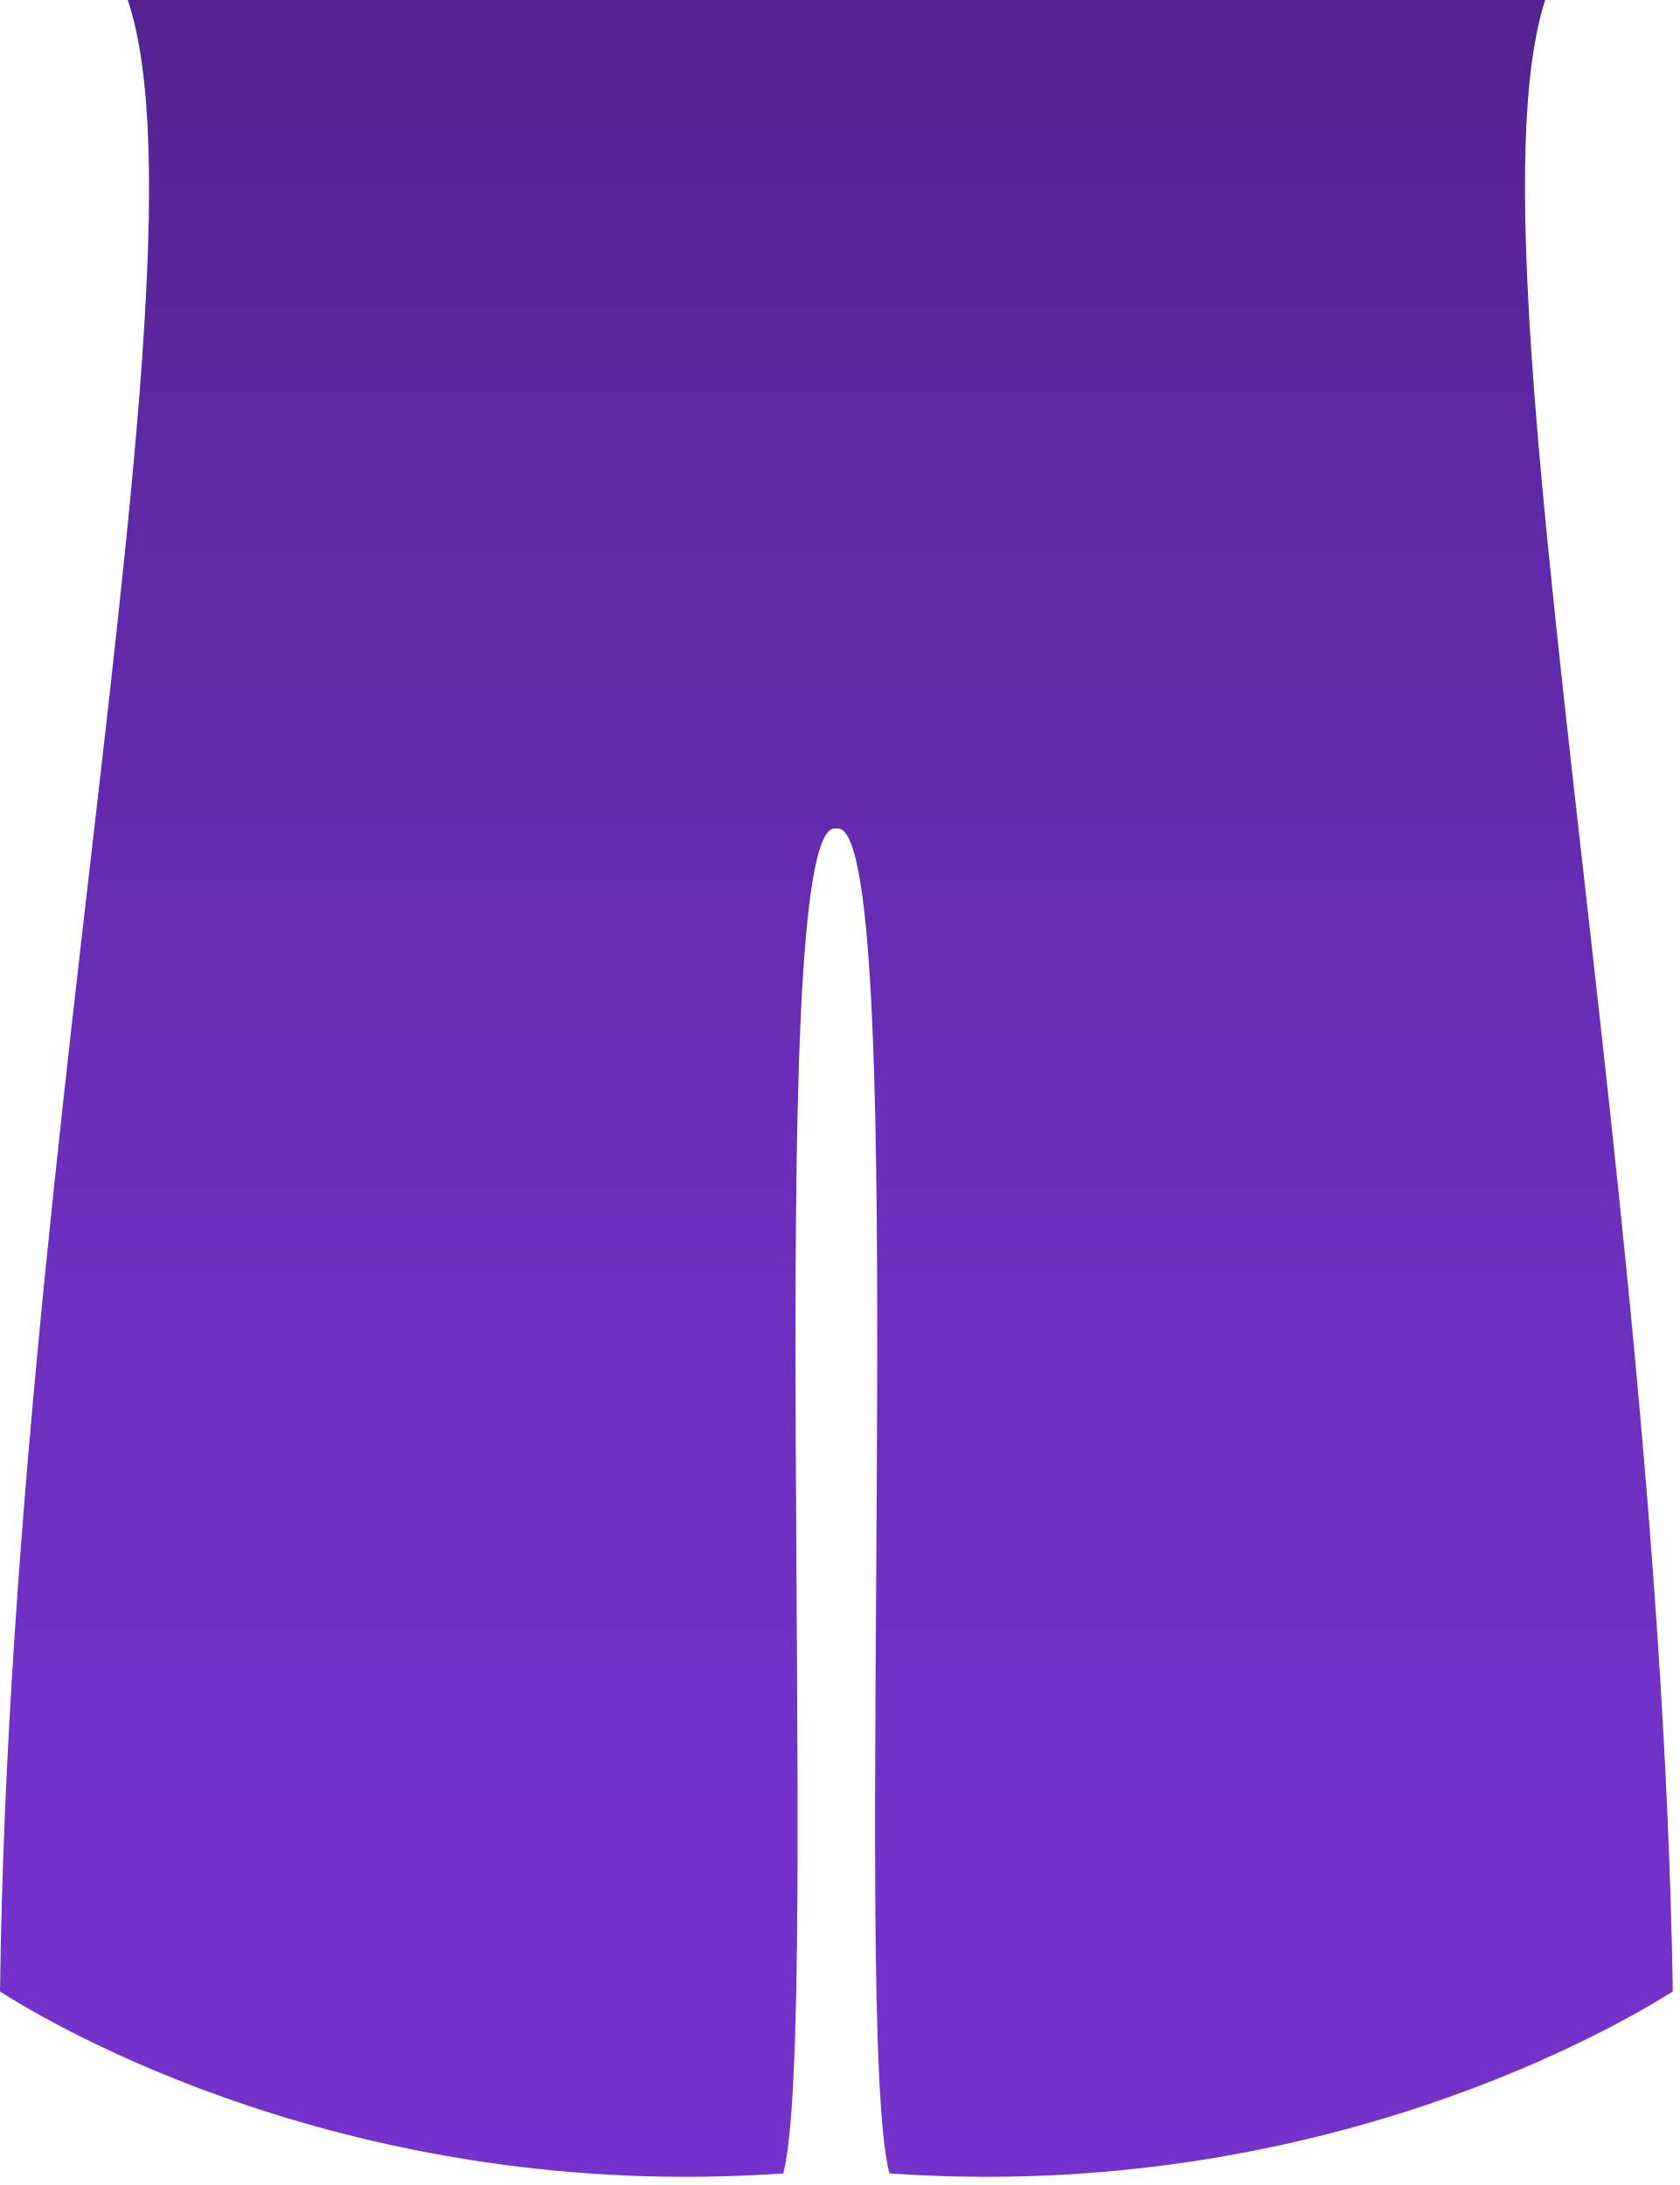
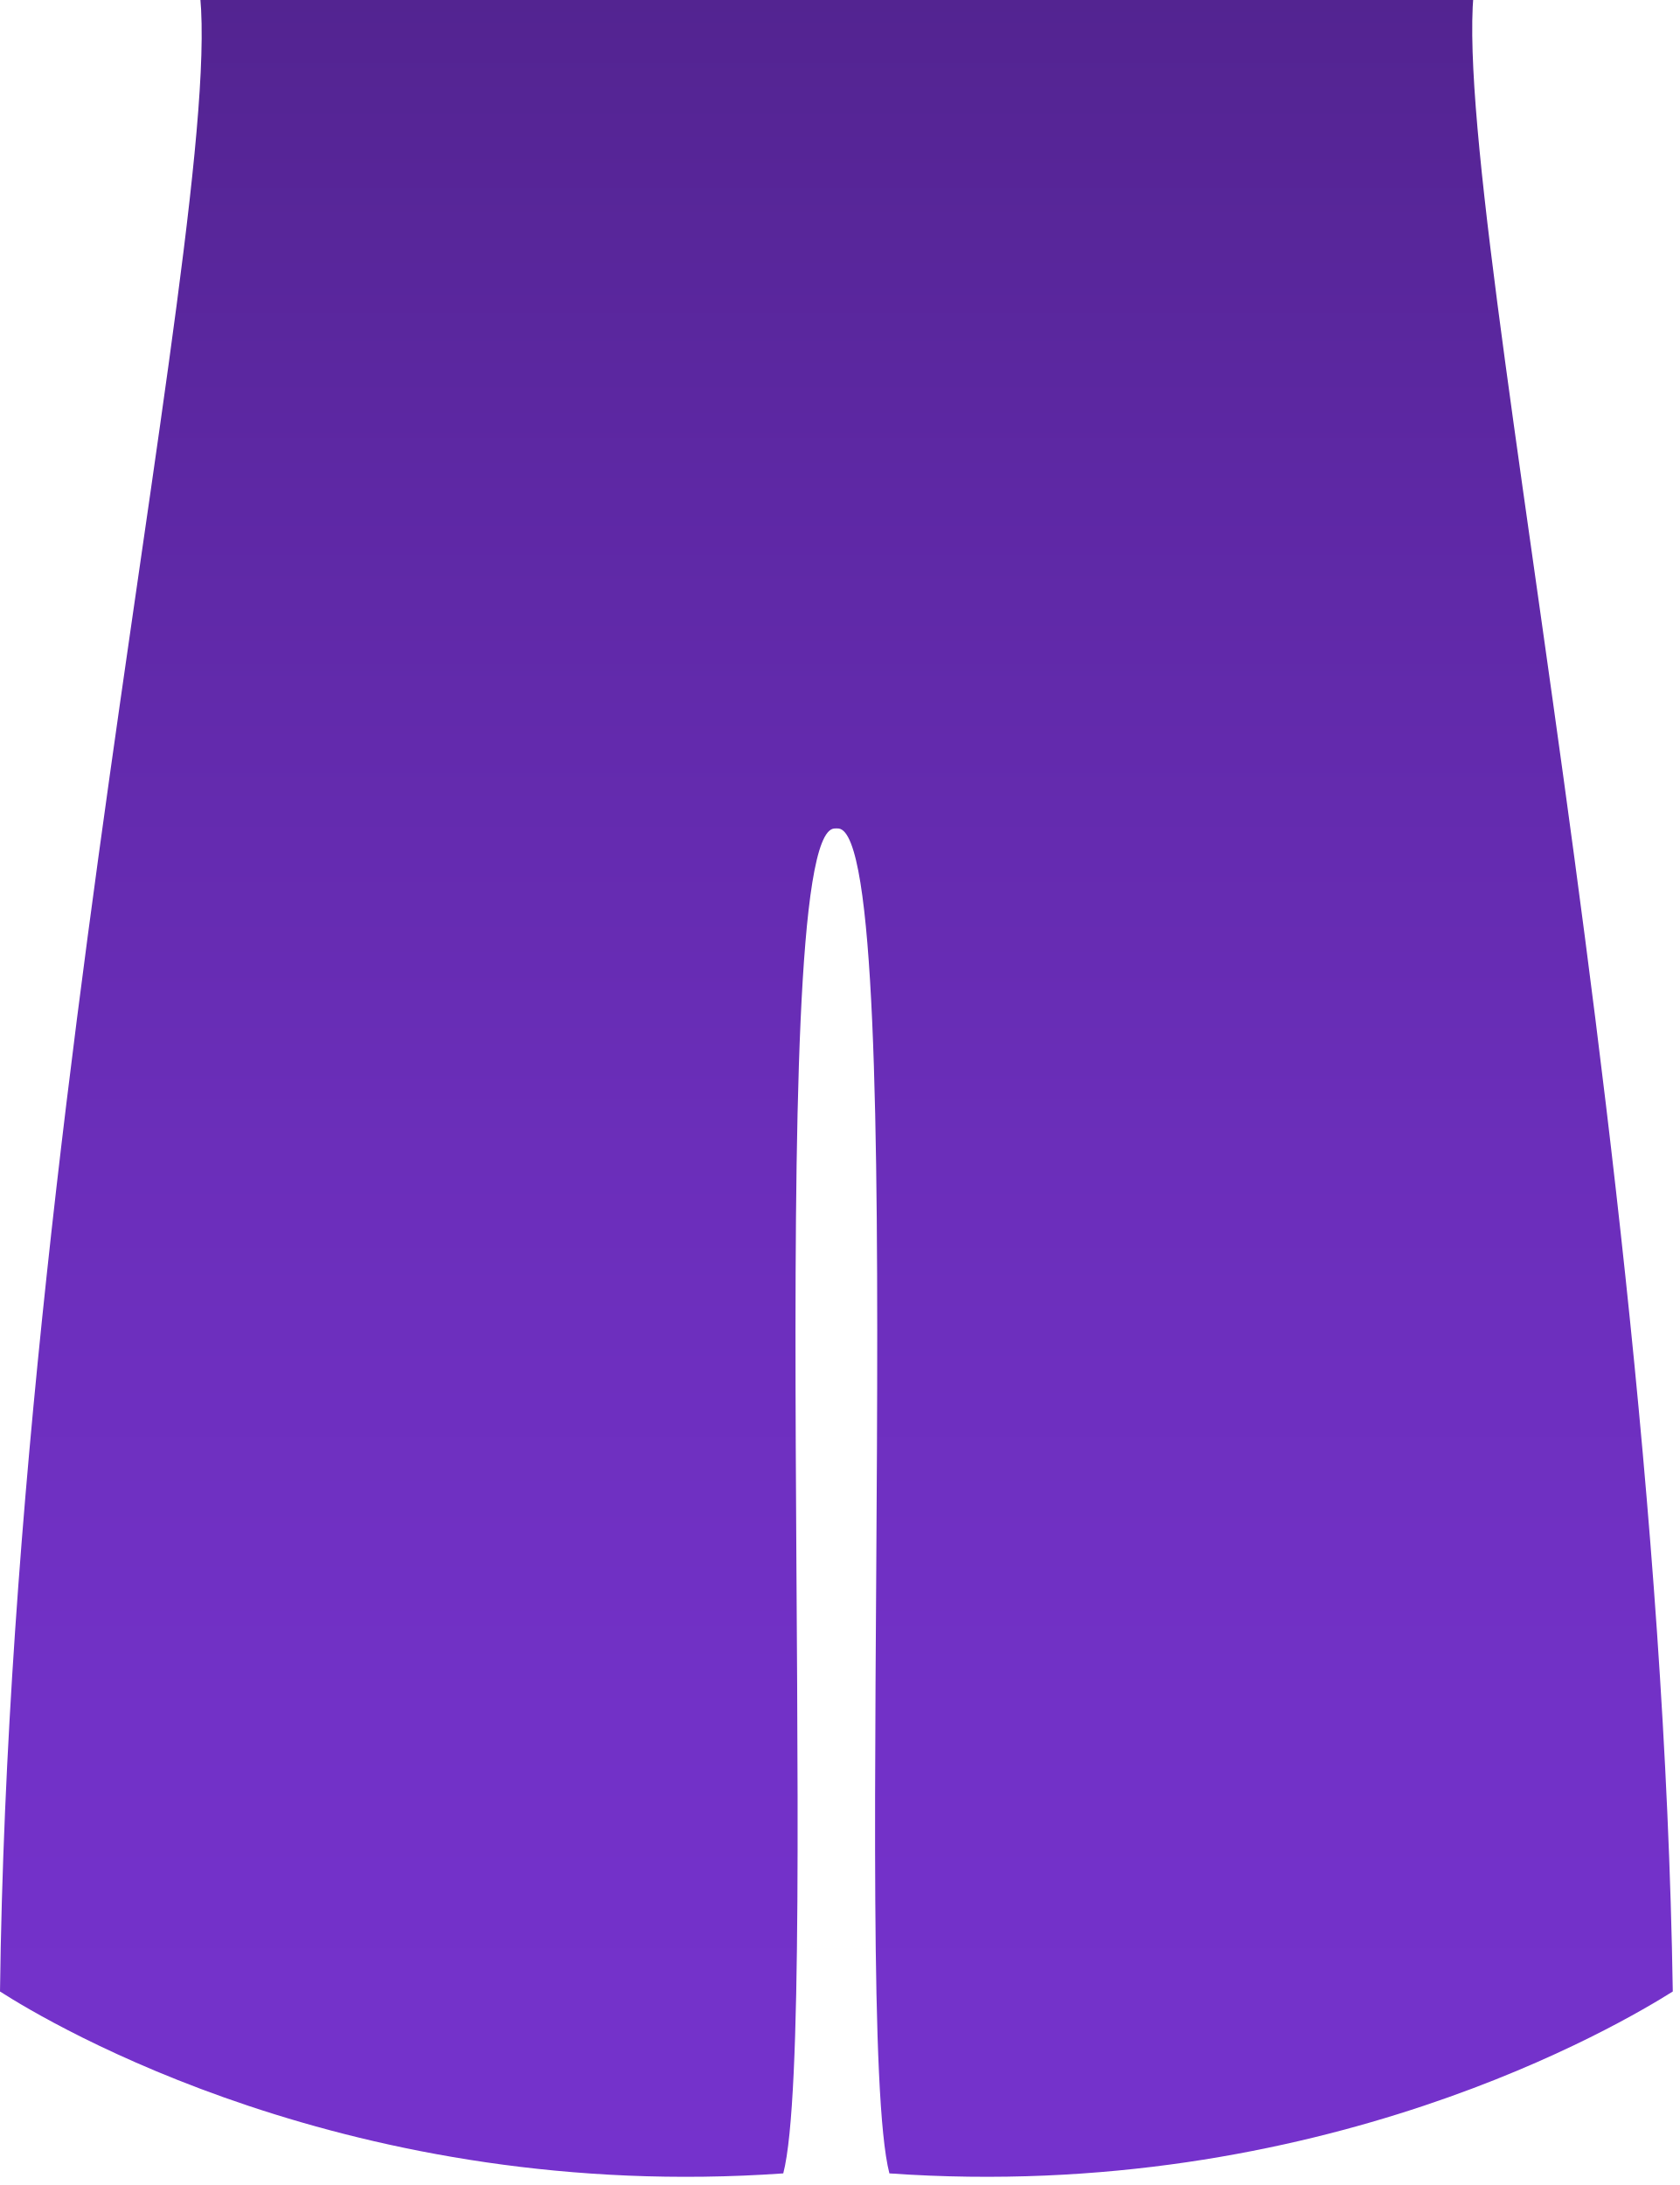
<svg xmlns="http://www.w3.org/2000/svg" width="123" height="160" viewBox="0 0 123 160" fill="none">
-   <path d="M117.21 -5.0L5.27 -5.0C20.2 3.53949e-06 0.88 75.64 -1.52588e-05 145.83C3.69 148.2 25.77 161.37 57.35 159.15C60.22 148.15 55.68 61.22 61.07 60.67C61.183 60.66 61.297 60.66 61.41 60.67C66.8 61.35 62.25 148.06 65.12 159.15C96.71 161.37 118.79 148.15 122.48 145.83C121.39 76.17 102.57 -0.74 117.21 -5.0Z" fill="url(#paint0_linear_127_322)" />
+   <path d="M109.21 -4.0L13.27 -4.0C20.2 3.53949e-06 0.88 75.64 -1.52588e-05 145.83C3.69 148.2 25.77 161.37 57.35 159.15C60.22 148.15 55.68 61.22 61.07 60.67C61.183 60.66 61.297 60.66 61.41 60.67C66.8 61.35 62.25 148.06 65.12 159.15C96.71 161.37 118.79 148.15 122.48 145.83C121.39 76.17 102.57 -0.74 109.21 -4.0Z" fill="url(#paint0_linear_127_322)" />
  <defs>
    <linearGradient id="paint0_linear_127_322" x1="61.24" y1="159.4" x2="61.24" y2="6.7472e-06" gradientUnits="userSpaceOnUse">
      <stop stop-color="#7532CC" />
      <stop offset="0.21" stop-color="#7231C7" />
      <stop offset="0.47" stop-color="#6B2EBA" />
      <stop offset="0.77" stop-color="#5E28A5" />
      <stop offset="1" stop-color="#532491" />
    </linearGradient>
  </defs>
</svg>
